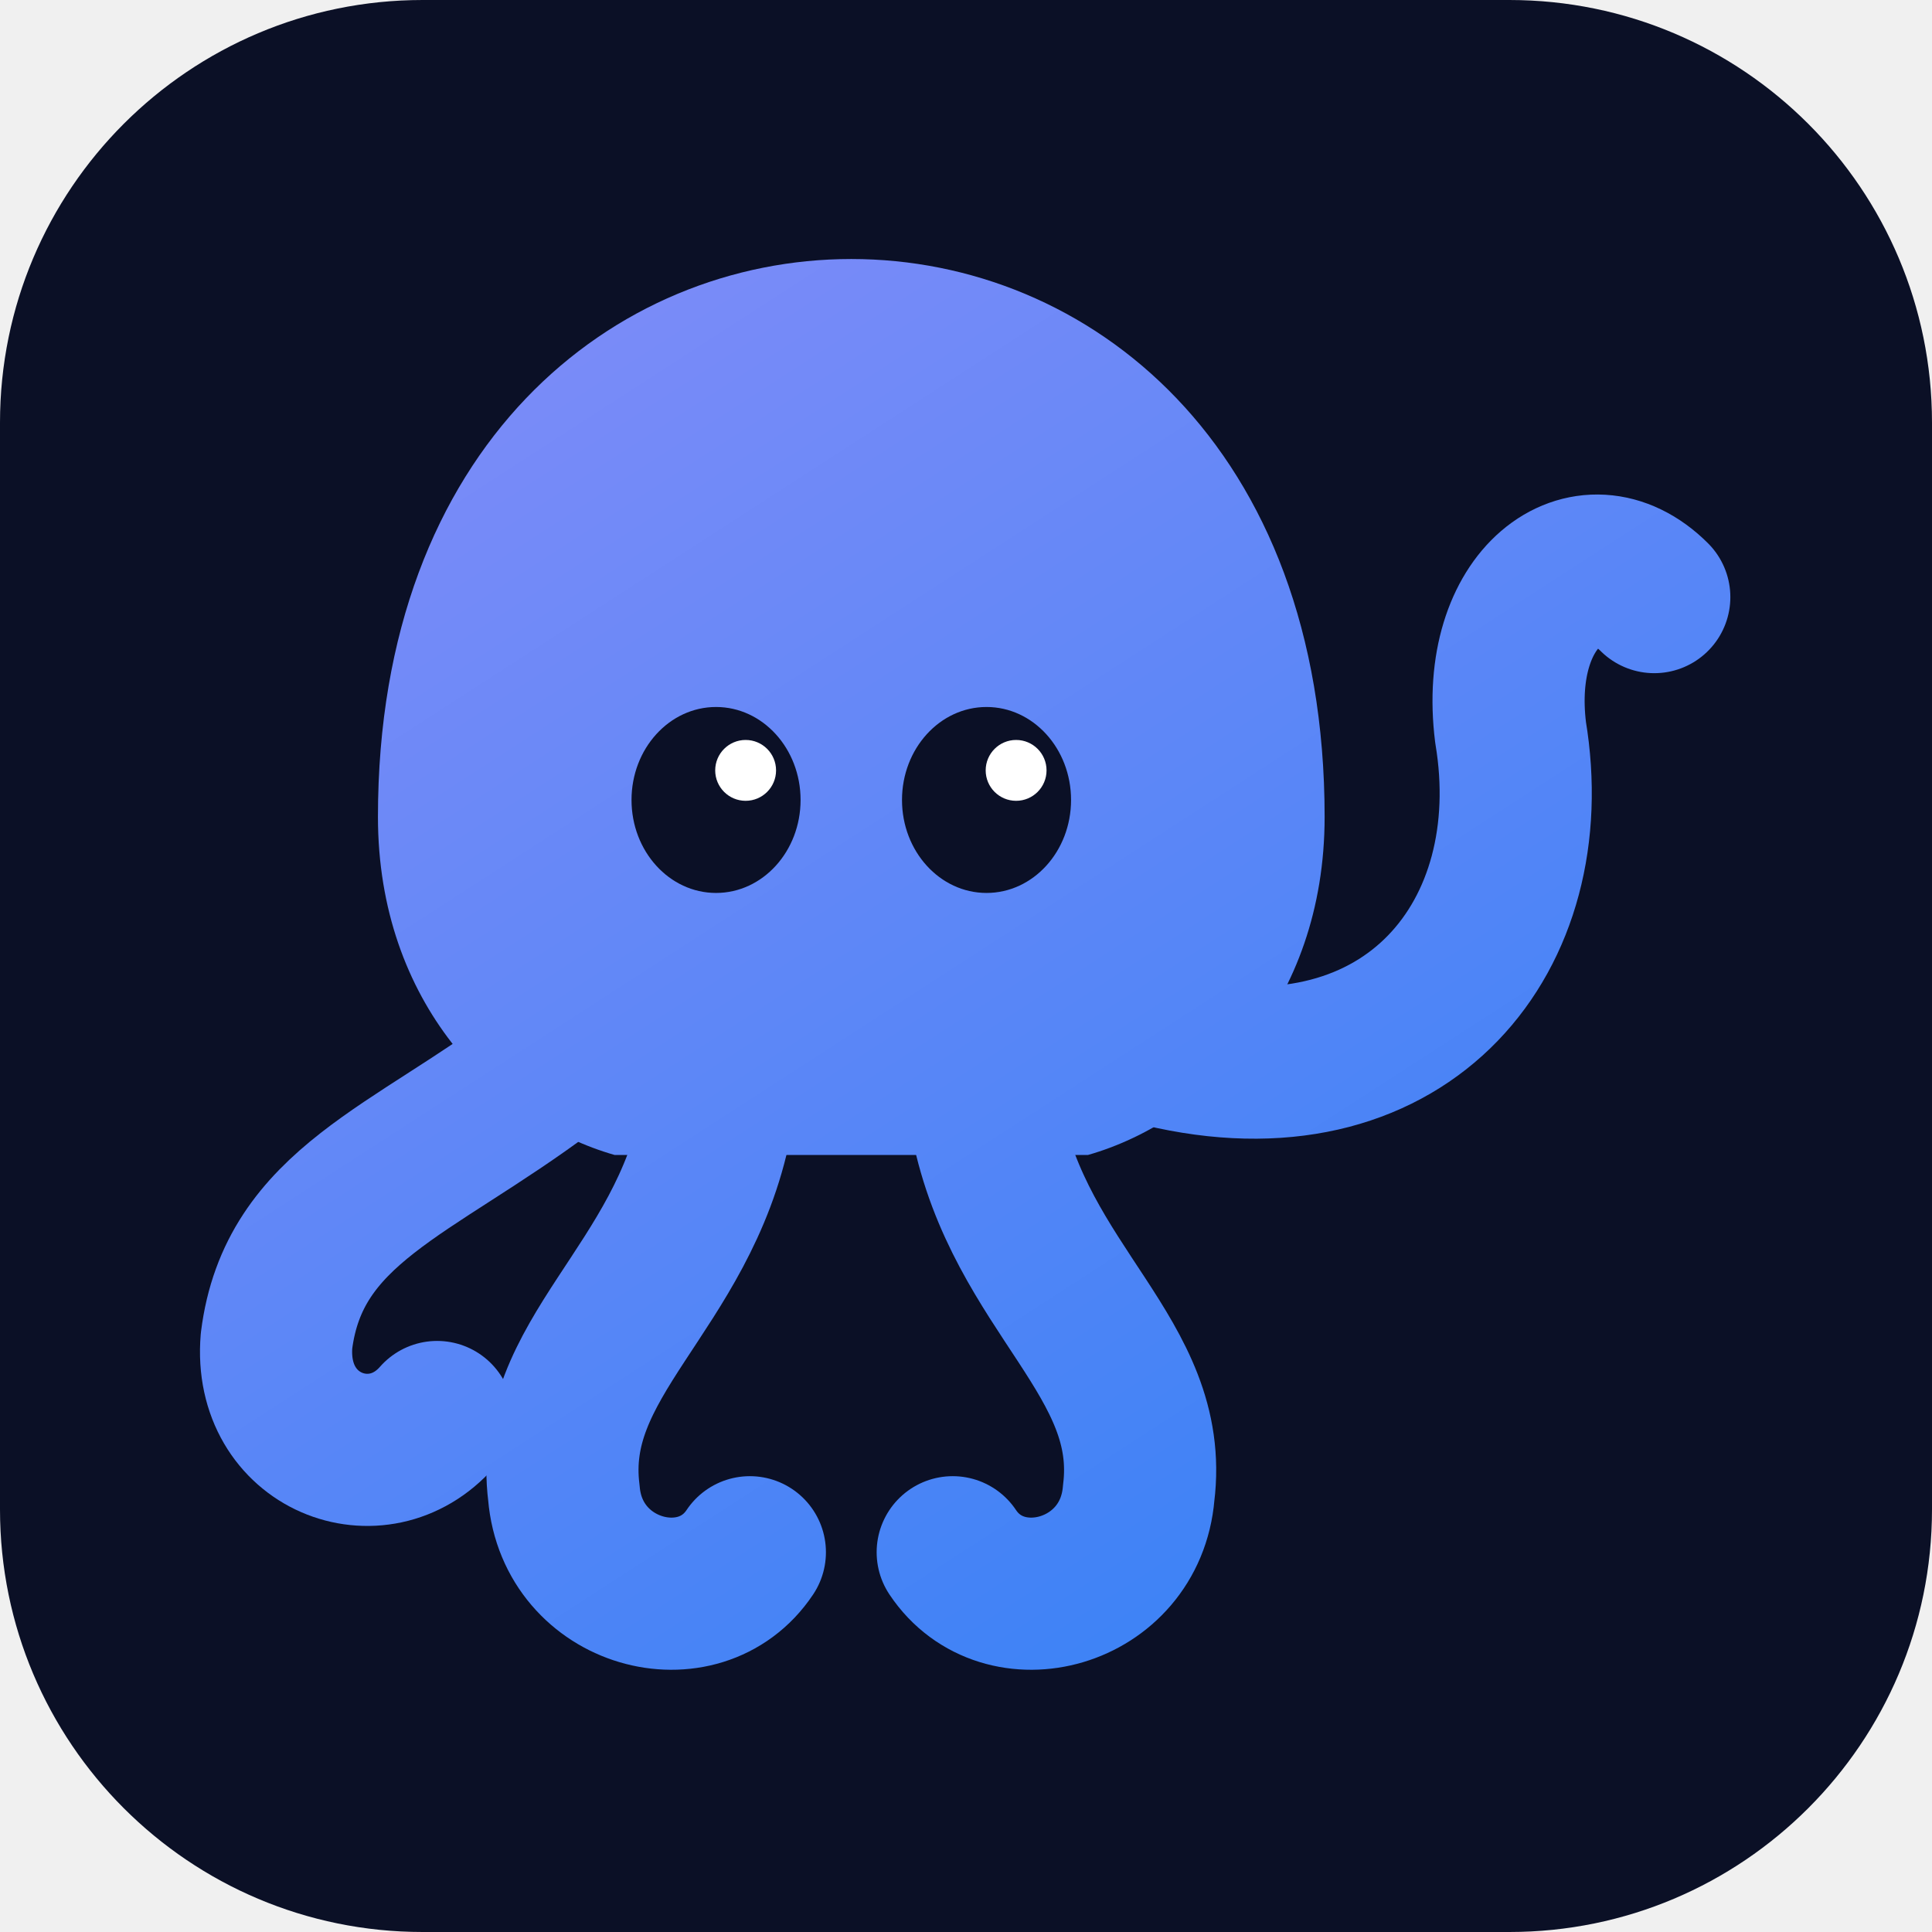
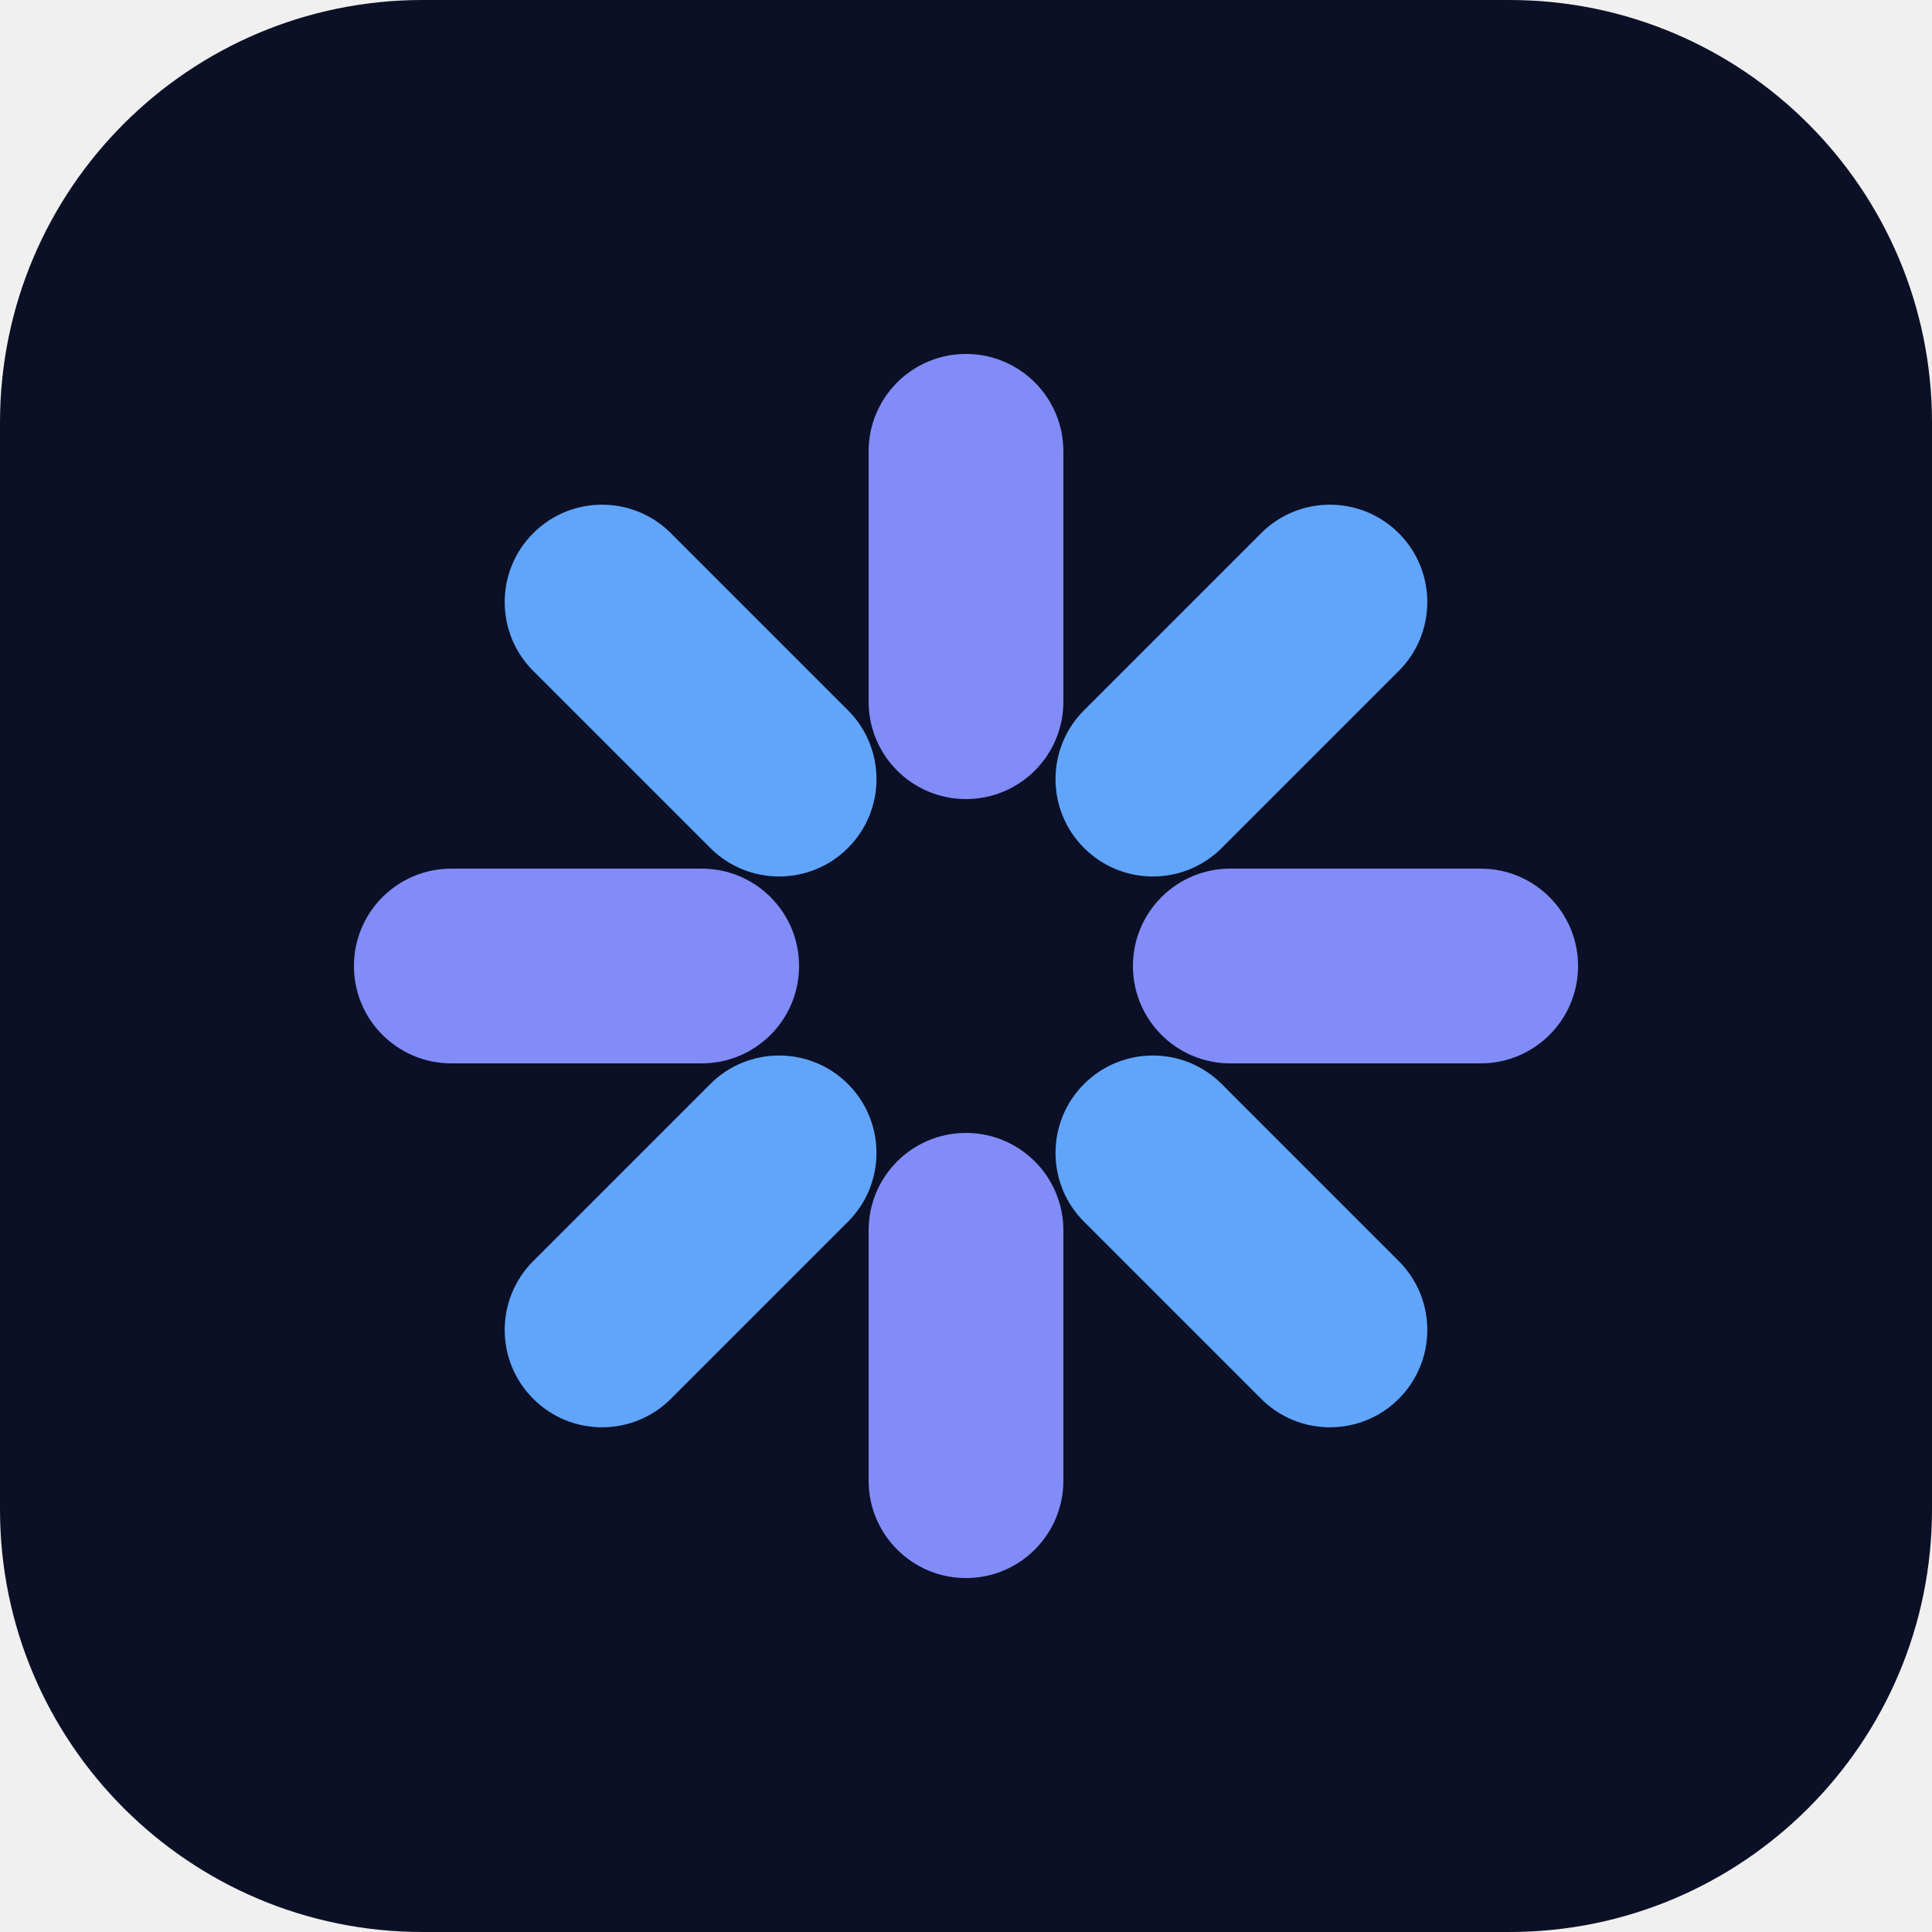
<svg xmlns="http://www.w3.org/2000/svg" viewBox="0 0 64 64">
-   <defs>
-     <linearGradient id="g" gradientUnits="userSpaceOnUse" x1="44" y1="26" x2="150" y2="190">
-       <stop offset="0" stop-color="#818CF8" />
-       <stop offset="1" stop-color="#3B82F6" />
-     </linearGradient>
-   </defs>
  <rect width="64" height="64" rx="14" fill="#0B1026" />
-   <g transform="translate(.2 1.3) scale(.28)">
-     <g fill="none" stroke="url(#g)" stroke-width="18" stroke-linecap="round" stroke-linejoin="round">
-       <path d="M64 122 C48 134 34 138 32 154 C31 166 44 171 51 163" />
-       <path d="M84 128 C80 148 64 156 66 172 C67 184 82 188 88 179" />
-       <path d="M116 128 C120 148 136 156 134 172 C133 184 118 188 112 179" />
-       <path d="M138 120 C166 126 182 106 178 82 C176 66 187 58 195 66" />
-     </g>
-     <path d="M44 92 C44 48 72 26 100 26 C128 26 156 48 156 92 C156 114 142 128 128 132 L72 132 C58 128 44 114 44 92 Z" fill="url(#g)" />
-     <ellipse cx="84" cy="90" rx="10" ry="11" fill="#0B1026" />
-     <ellipse cx="116" cy="90" rx="10" ry="11" fill="#0B1026" />
-     <circle cx="87.5" cy="86.5" r="3.6" fill="#fff" />
-     <circle cx="119.5" cy="86.5" r="3.6" fill="#fff" />
+   <g transform="translate(8.960 8.960) scale(0.4608)">
+     <rect x="43" y="6" width="14" height="32" rx="7" fill="#818CF8" transform="rotate(0 50 50)" />
+     <rect x="43" y="6" width="14" height="32" rx="7" fill="#60A5FA" transform="rotate(45 50 50)" />
+     <rect x="43" y="6" width="14" height="32" rx="7" fill="#818CF8" transform="rotate(90 50 50)" />
+     <rect x="43" y="6" width="14" height="32" rx="7" fill="#60A5FA" transform="rotate(135 50 50)" />
+     <rect x="43" y="6" width="14" height="32" rx="7" fill="#818CF8" transform="rotate(180 50 50)" />
+     <rect x="43" y="6" width="14" height="32" rx="7" fill="#60A5FA" transform="rotate(225 50 50)" />
+     <rect x="43" y="6" width="14" height="32" rx="7" fill="#818CF8" transform="rotate(270 50 50)" />
+     <rect x="43" y="6" width="14" height="32" rx="7" fill="#60A5FA" transform="rotate(315 50 50)" />
  </g>
</svg>
